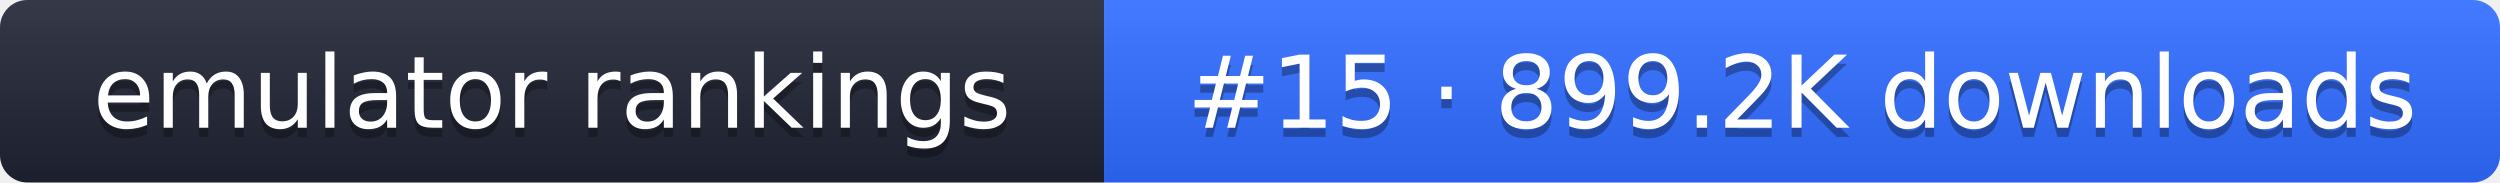
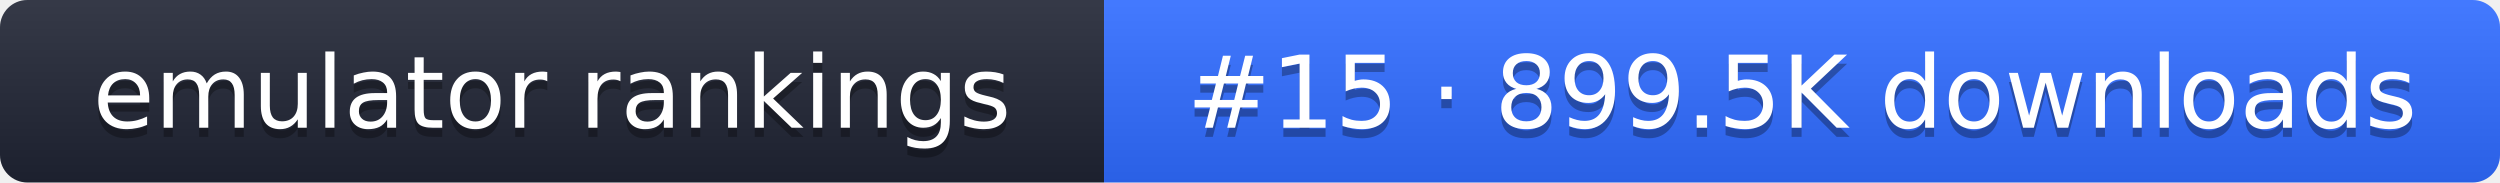
- <svg xmlns="http://www.w3.org/2000/svg" width="274" height="20" role="img" aria-label="emulator rankings: #15 · 899.2K downloads">
+ <svg xmlns="http://www.w3.org/2000/svg" width="274" height="20" role="img" aria-label="emulator rankings: #15 · 899.5K downloads">
  <linearGradient id="g" x2="0" y2="100%">
    <stop offset="0" stop-color="#fff" stop-opacity=".1" />
    <stop offset="1" stop-opacity=".1" />
  </linearGradient>
  <clipPath id="r">
    <rect width="274" height="20" rx="3" fill="#fff" />
  </clipPath>
  <g clip-path="url(#r)">
    <rect width="121" height="20" fill="#1f2433" />
    <rect x="121" width="153" height="20" fill="#2f6bff" />
    <rect width="274" height="20" fill="url(#g)" />
  </g>
  <g fill="#fff" text-anchor="middle" font-family="Verdana,DejaVu Sans,sans-serif" font-size="11">
    <text x="60.5" y="15" fill="#010101" fill-opacity=".3">emulator rankings</text>
    <text x="60.5" y="14">emulator rankings</text>
-     <text x="197.5" y="15" fill="#010101" fill-opacity=".3">#15 · 899.2K downloads</text>
-     <text x="197.5" y="14">#15 · 899.2K downloads</text>
+     <text x="197.5" y="15" fill="#010101" fill-opacity=".3">#15 · 899.5K downloads</text>
+     <text x="197.5" y="14">#15 · 899.5K downloads</text>
  </g>
</svg>
